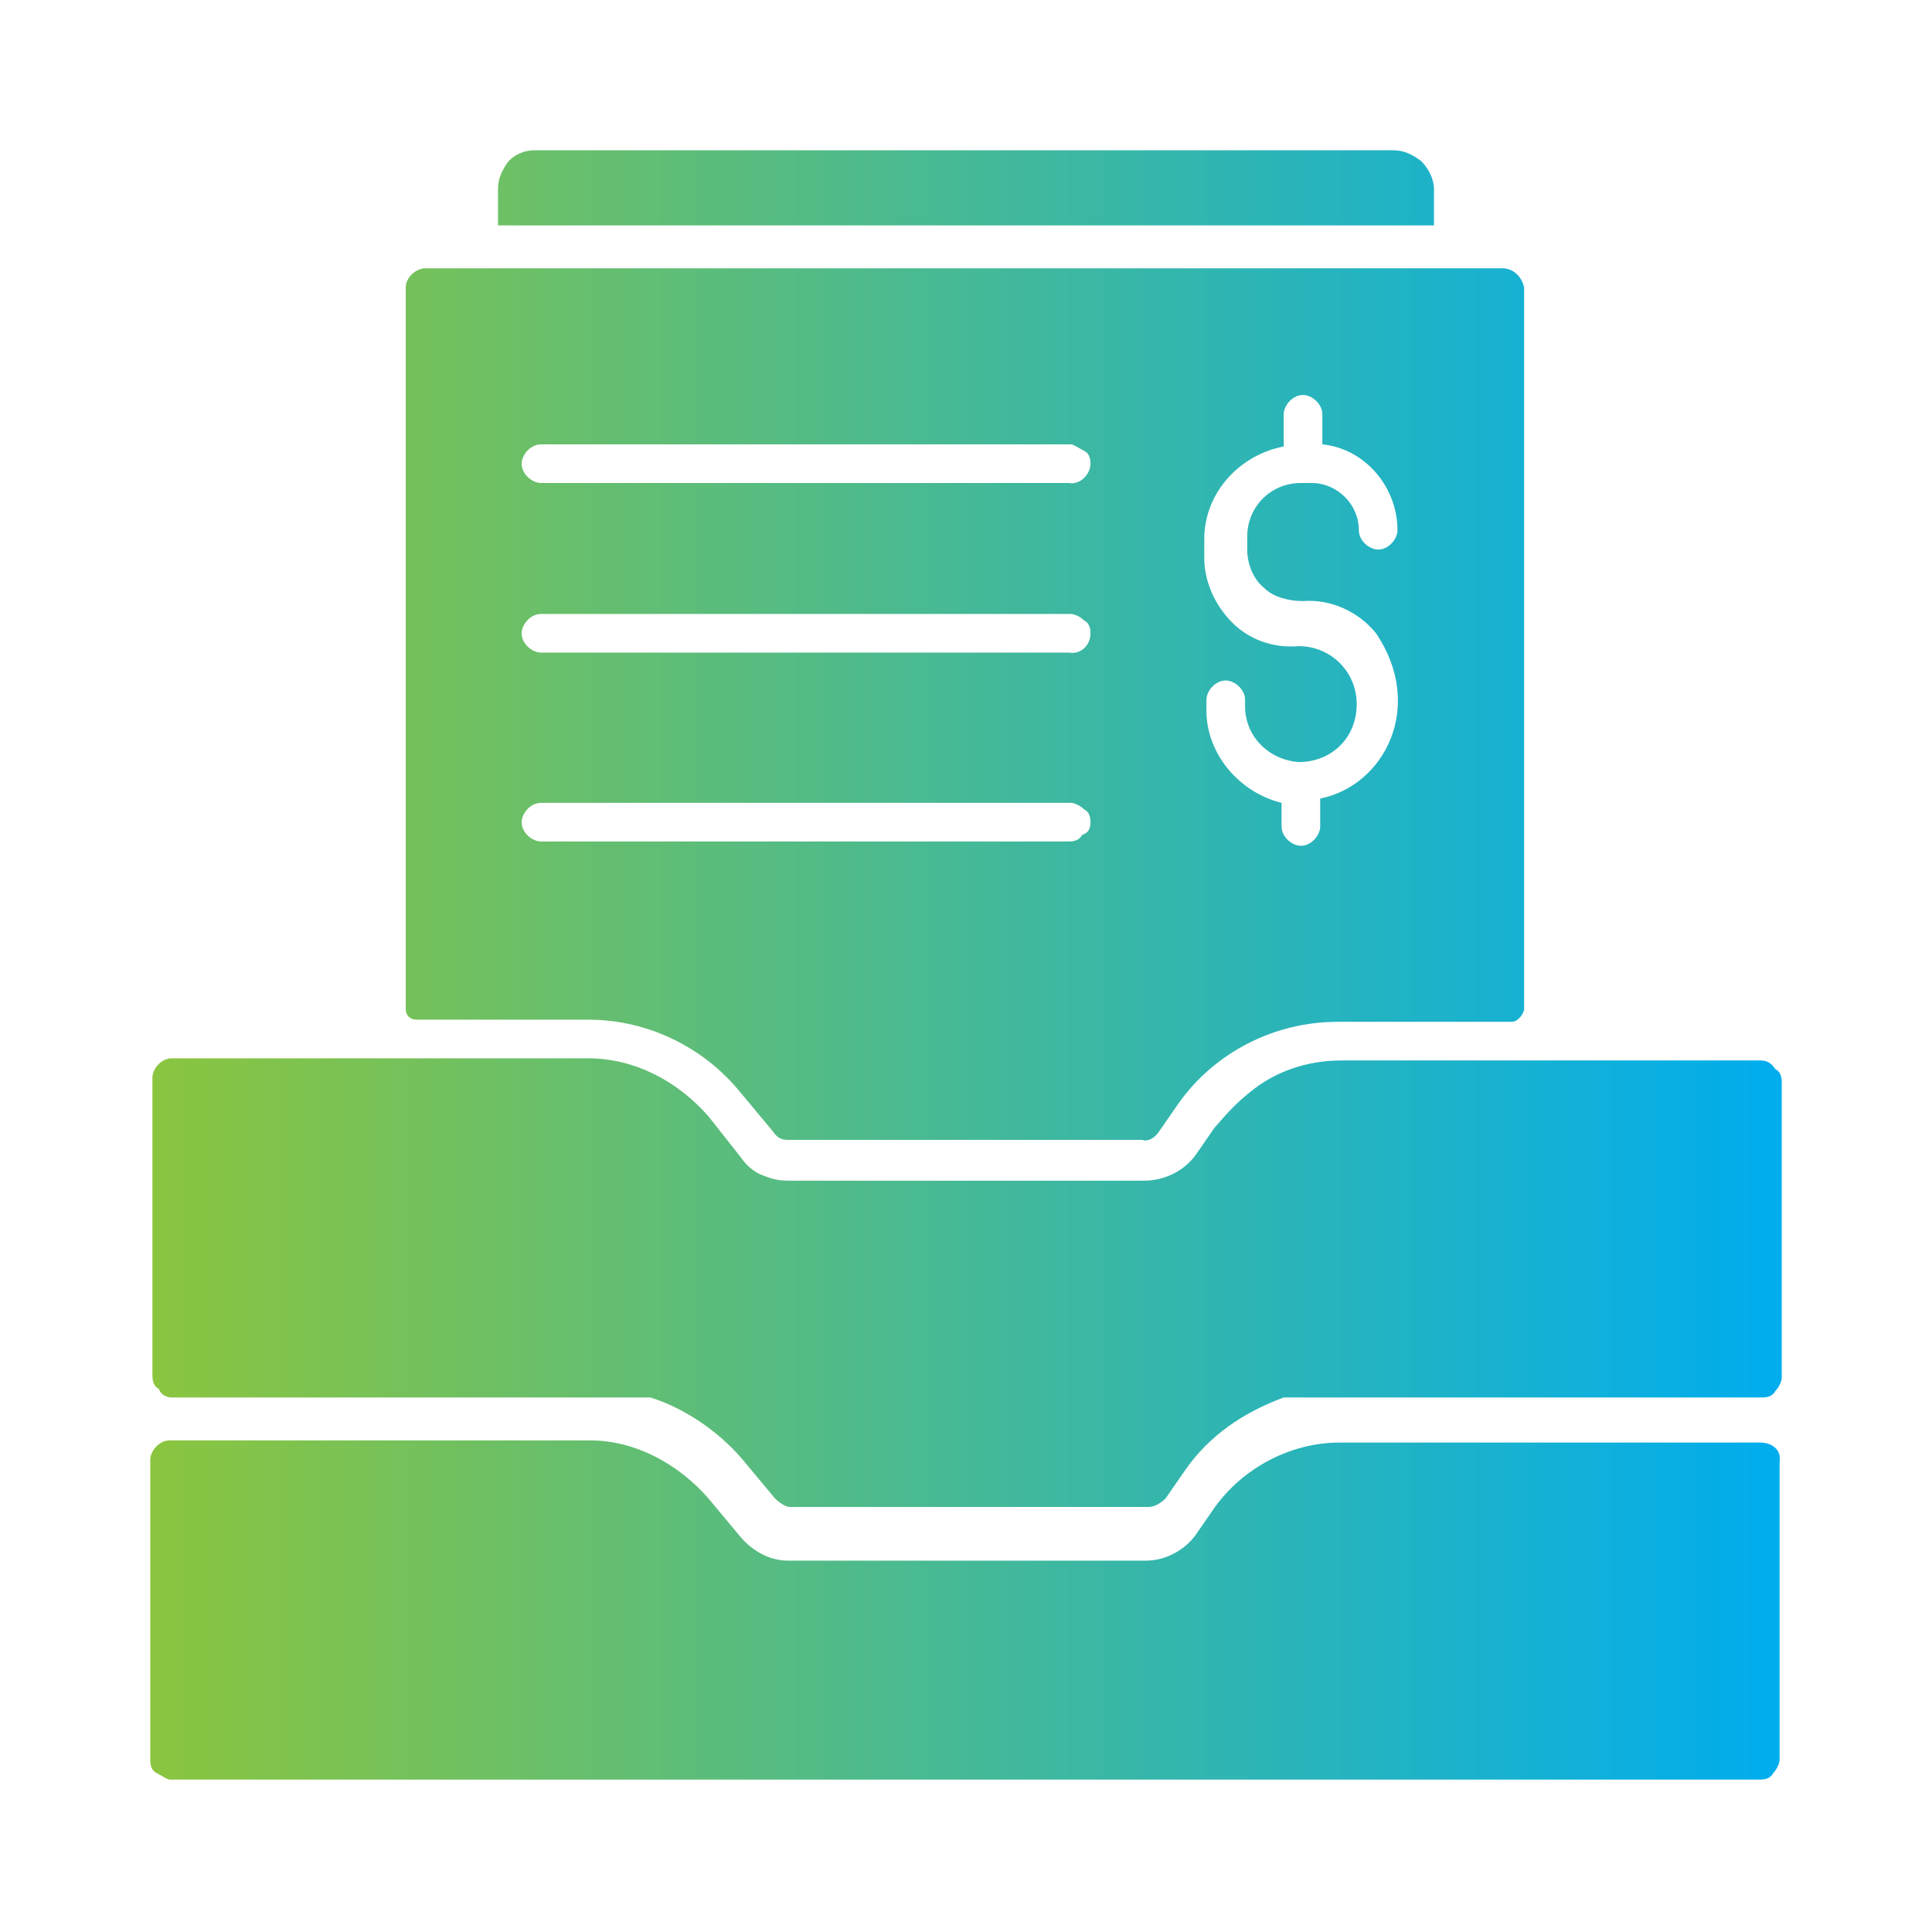
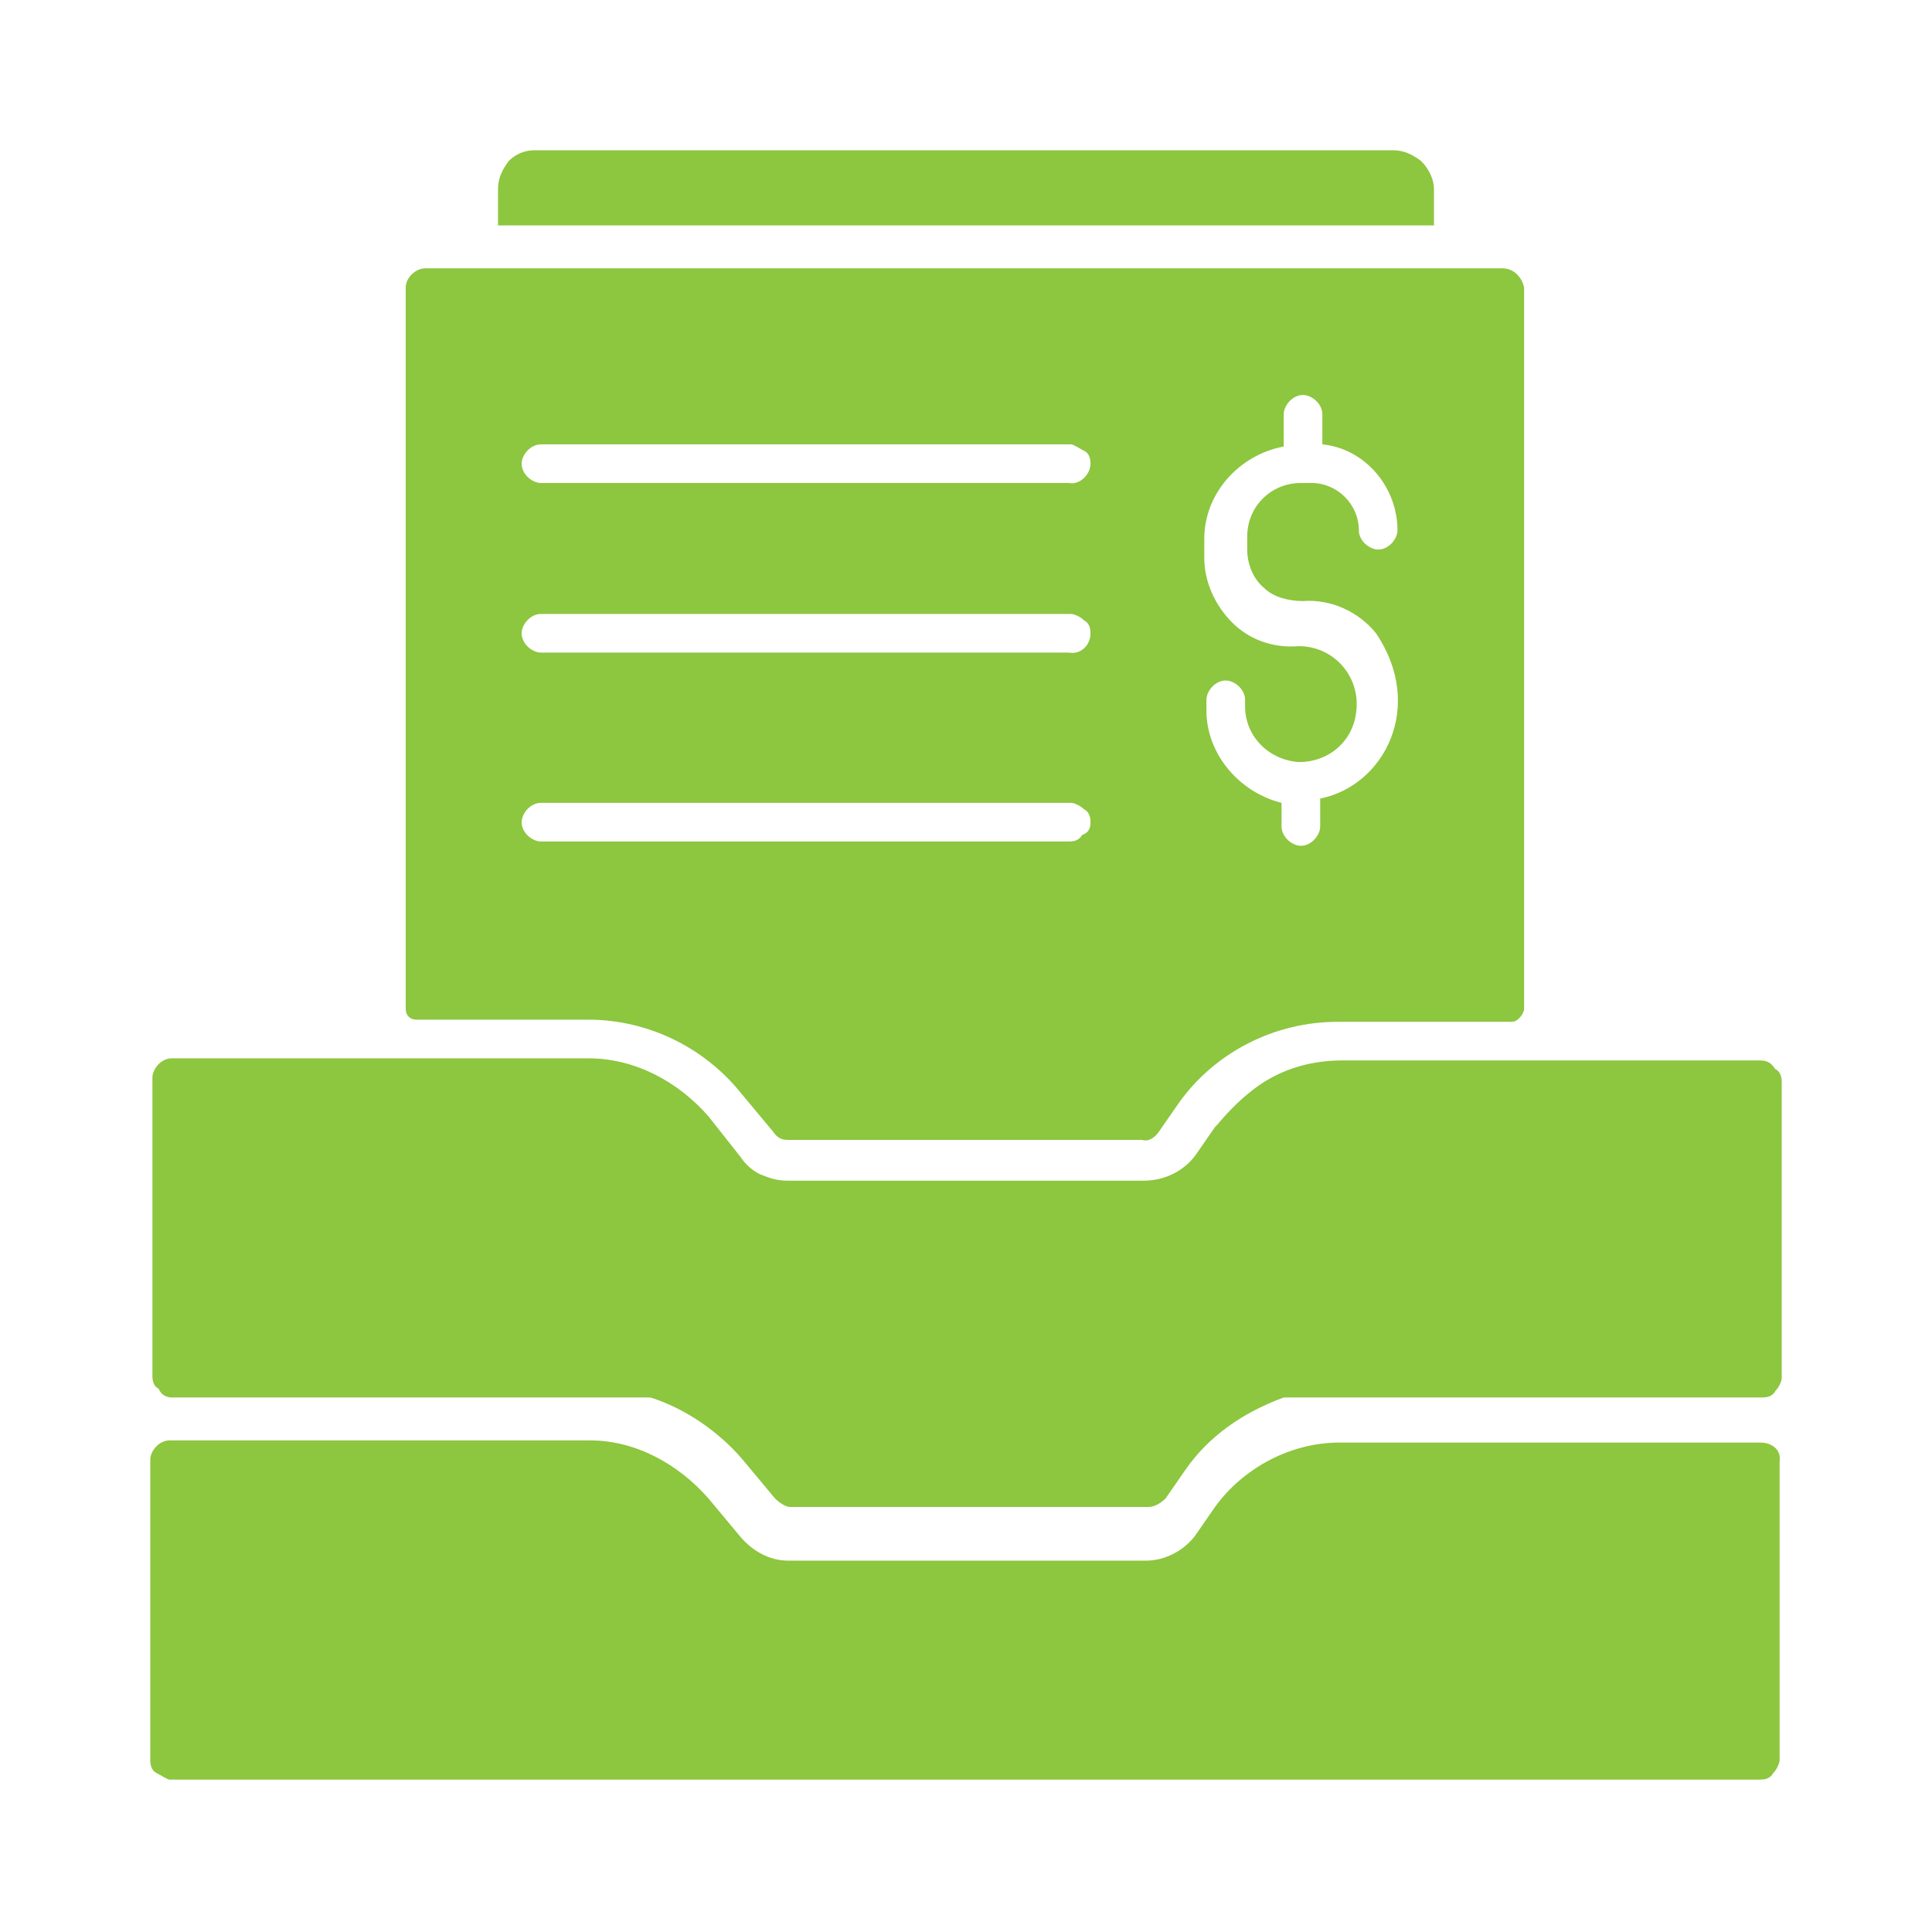
<svg xmlns="http://www.w3.org/2000/svg" xmlns:xlink="http://www.w3.org/1999/xlink" version="1.1" id="Layer_1" x="0px" y="0px" viewBox="0 0 90 90" style="enable-background:new 0 0 90 90;" xml:space="preserve">
  <style type="text/css">
- 	
- 		.st0{clip-path:url(#SVGID_00000055700440147728312160000012363640210398751393_);fill:url(#SVGID_00000084518120315359378000000008201500993528984758_);}
+ 	.st0{clip-path:url(#SVGID_00000164494730898576988040000013360030094861160382_);fill:#8DC63F;}
</style>
  <g>
-     <defs>
-       <rect id="SVGID_1_" width="90" height="90" />
-     </defs>
-     <clipPath id="SVGID_00000075859288180770980650000008334312033767885447_">
-       <use xlink:href="#SVGID_1_" style="overflow:visible;" />
-     </clipPath>
-     <linearGradient id="SVGID_00000090995401497323323380000016708912494798906781_" gradientUnits="userSpaceOnUse" x1="7" y1="45" x2="83" y2="45">
-       <stop offset="0" style="stop-color:#8BC53F" />
-       <stop offset="1" style="stop-color:#00ADEE" />
-     </linearGradient>
-     <path style="clip-path:url(#SVGID_00000075859288180770980650000008334312033767885447_);fill:url(#SVGID_00000090995401497323323380000016708912494798906781_);" d="   M66.8,8.8v1.7H23.2V8.8c0-0.5,0.2-0.9,0.5-1.3c0.3-0.3,0.7-0.5,1.2-0.5h40c0.5,0,0.9,0.2,1.3,0.5C66.6,7.9,66.8,8.4,66.8,8.8   L66.8,8.8z M71,13.4V47c0,0.1-0.1,0.3-0.2,0.4c-0.1,0.1-0.2,0.2-0.4,0.2h-8.1c-2.9,0-5.7,1.4-7.4,3.8l-0.9,1.3l0,0   c-0.2,0.3-0.5,0.5-0.8,0.4H36.7c-0.3,0-0.5-0.1-0.7-0.4l-1.5-1.8c-1.7-2.1-4.3-3.4-7.1-3.4h-8c-0.3,0-0.5-0.2-0.5-0.5V13.4   c0-0.5,0.5-0.9,0.9-0.9H70C70.5,12.5,70.9,12.9,71,13.4L71,13.4z M50.8,38.3c0-0.3-0.1-0.5-0.3-0.6c-0.2-0.2-0.5-0.3-0.6-0.3H25.2   c-0.5,0-0.9,0.5-0.9,0.9c0,0.5,0.5,0.9,0.9,0.9h24.6c0.3,0,0.5-0.1,0.6-0.3C50.7,38.8,50.8,38.6,50.8,38.3L50.8,38.3z M50.8,29.5   c0-0.3-0.1-0.5-0.3-0.6c-0.2-0.2-0.5-0.3-0.6-0.3H25.2c-0.5,0-0.9,0.5-0.9,0.9c0,0.5,0.5,0.9,0.9,0.9h24.6   C50.3,30.5,50.8,30.1,50.8,29.5L50.8,29.5z M50.8,21.6c0-0.3-0.1-0.5-0.3-0.6s-0.5-0.3-0.6-0.3H25.2c-0.5,0-0.9,0.5-0.9,0.9   c0,0.5,0.5,0.9,0.9,0.9h24.6C50.3,22.6,50.8,22.1,50.8,21.6L50.8,21.6z M58.1,25.6V25c0-1.4,1.1-2.5,2.5-2.5h0.5   c1.2,0,2.2,1,2.2,2.2c0,0.5,0.5,0.9,0.9,0.9c0.5,0,0.9-0.5,0.9-0.9c0-2-1.5-3.8-3.5-4v-1.4c0-0.5-0.5-0.9-0.9-0.9   c-0.5,0-0.9,0.5-0.9,0.9v1.5c-2.1,0.4-3.7,2.2-3.7,4.3V26c0,1.1,0.5,2.2,1.3,3c0.8,0.8,1.9,1.2,3.1,1.1c1.5,0,2.7,1.2,2.7,2.7   c0,1.6-1.2,2.7-2.7,2.7c-1.4-0.1-2.5-1.2-2.5-2.6v-0.3c0-0.5-0.5-0.9-0.9-0.9c-0.5,0-0.9,0.5-0.9,0.9v0.5c0,2,1.5,3.8,3.5,4.3v1.1   c0,0.5,0.5,0.9,0.9,0.9c0.5,0,0.9-0.5,0.9-0.9v-1.3c3-0.6,4.9-4.3,2.6-7.7c-0.8-1-2.1-1.6-3.4-1.5c-0.7,0-1.4-0.2-1.8-0.6   C58.4,27,58.1,26.3,58.1,25.6L58.1,25.6z M82,49.4H62.5c-1.6,0-3.1,0.5-4.3,1.5c-0.5,0.4-1,0.9-1.5,1.5l-0.1,0.1l-0.9,1.3l0,0   c-0.5,0.7-1.4,1.2-2.4,1.2H36.7c-0.5,0-0.8-0.1-1.3-0.3c-0.4-0.2-0.7-0.5-0.9-0.8L33,52c-1.4-1.6-3.4-2.7-5.6-2.7H8   c-0.5,0-0.9,0.5-0.9,0.9v13.9c0,0.3,0.1,0.5,0.3,0.6C7.5,65,7.8,65.1,8,65.1h22.3c1.6,0.5,3.2,1.6,4.3,2.9l1.5,1.8l0,0   c0.2,0.2,0.5,0.4,0.7,0.4h16.7c0.3,0,0.6-0.2,0.8-0.4l0.9-1.3c1.1-1.6,2.7-2.7,4.6-3.4h22.3c0.3,0,0.5-0.1,0.6-0.3   c0.2-0.2,0.3-0.5,0.3-0.6V50.4c0-0.3-0.1-0.5-0.3-0.6C82.5,49.5,82.3,49.4,82,49.4L82,49.4z M82,67.2H62.4c-2.3,0-4.5,1.2-5.8,3   l-0.9,1.3l0,0c-0.5,0.7-1.4,1.2-2.3,1.2H36.7c-0.8,0-1.6-0.4-2.2-1.1L33,69.8c-1.4-1.6-3.4-2.7-5.5-2.7H7.9c-0.5,0-0.9,0.5-0.9,0.9   V82c0,0.3,0.1,0.5,0.3,0.6s0.5,0.3,0.6,0.3H82c0.3,0,0.5-0.1,0.6-0.3c0.2-0.2,0.3-0.5,0.3-0.6V68.1C83,67.5,82.5,67.2,82,67.2   L82,67.2z" />
+     <g>
+       <defs>
+         <rect id="SVGID_1_" width="90" height="90" />
+       </defs>
+       <clipPath id="SVGID_00000156564268410448799890000004341736036155790999_">
+         <use xlink:href="#SVGID_1_" style="overflow:visible;" />
+       </clipPath>
+       <path style="clip-path:url(#SVGID_00000156564268410448799890000004341736036155790999_);fill:#8DC63F;" d="M66.8,8.8v1.7H23.2    V8.8c0-0.5,0.2-0.9,0.5-1.3C24,7.2,24.4,7,24.9,7h40c0.5,0,0.9,0.2,1.3,0.5C66.6,7.9,66.8,8.4,66.8,8.8L66.8,8.8z M71,13.4V47    c0,0.1-0.1,0.3-0.2,0.4c-0.1,0.1-0.2,0.2-0.4,0.2h-8.1c-2.9,0-5.7,1.4-7.4,3.8L54,52.7l0,0c-0.2,0.3-0.5,0.5-0.8,0.4H36.7    c-0.3,0-0.5-0.1-0.7-0.4l-1.5-1.8c-1.7-2.1-4.3-3.4-7.1-3.4h-8c-0.3,0-0.5-0.2-0.5-0.5V13.4c0-0.5,0.5-0.9,0.9-0.9H70    C70.5,12.5,70.9,12.9,71,13.4L71,13.4z M50.8,38.3c0-0.3-0.1-0.5-0.3-0.6c-0.2-0.2-0.5-0.3-0.6-0.3H25.2c-0.5,0-0.9,0.5-0.9,0.9    c0,0.5,0.5,0.9,0.9,0.9h24.6c0.3,0,0.5-0.1,0.6-0.3C50.7,38.8,50.8,38.6,50.8,38.3L50.8,38.3z M50.8,29.5c0-0.3-0.1-0.5-0.3-0.6    c-0.2-0.2-0.5-0.3-0.6-0.3H25.2c-0.5,0-0.9,0.5-0.9,0.9c0,0.5,0.5,0.9,0.9,0.9h24.6C50.3,30.5,50.8,30.1,50.8,29.5L50.8,29.5z     M50.8,21.6c0-0.3-0.1-0.5-0.3-0.6s-0.5-0.3-0.6-0.3H25.2c-0.5,0-0.9,0.5-0.9,0.9c0,0.5,0.5,0.9,0.9,0.9h24.6    C50.3,22.6,50.8,22.1,50.8,21.6L50.8,21.6z M58.1,25.6V25c0-1.4,1.1-2.5,2.5-2.5h0.5c1.2,0,2.2,1,2.2,2.2c0,0.5,0.5,0.9,0.9,0.9    c0.5,0,0.9-0.5,0.9-0.9c0-2-1.5-3.8-3.5-4v-1.4c0-0.5-0.5-0.9-0.9-0.9c-0.5,0-0.9,0.5-0.9,0.9v1.5c-2.1,0.4-3.7,2.2-3.7,4.3V26    c0,1.1,0.5,2.2,1.3,3s1.9,1.2,3.1,1.1c1.5,0,2.7,1.2,2.7,2.7c0,1.6-1.2,2.7-2.7,2.7c-1.4-0.1-2.5-1.2-2.5-2.6v-0.3    c0-0.5-0.5-0.9-0.9-0.9c-0.5,0-0.9,0.5-0.9,0.9v0.5c0,2,1.5,3.8,3.5,4.3v1.1c0,0.5,0.5,0.9,0.9,0.9c0.5,0,0.9-0.5,0.9-0.9v-1.3    c3-0.6,4.9-4.3,2.6-7.7c-0.8-1-2.1-1.6-3.4-1.5c-0.7,0-1.4-0.2-1.8-0.6C58.4,27,58.1,26.3,58.1,25.6L58.1,25.6z M82,49.4H62.5    c-1.6,0-3.1,0.5-4.3,1.5c-0.5,0.4-1,0.9-1.5,1.5l-0.1,0.1l-0.9,1.3l0,0c-0.5,0.7-1.4,1.2-2.4,1.2H36.7c-0.5,0-0.8-0.1-1.3-0.3    c-0.4-0.2-0.7-0.5-0.9-0.8L33,52c-1.4-1.6-3.4-2.7-5.6-2.7H8c-0.5,0-0.9,0.5-0.9,0.9v13.9c0,0.3,0.1,0.5,0.3,0.6    C7.5,65,7.8,65.1,8,65.1h22.3c1.6,0.5,3.2,1.6,4.3,2.9l1.5,1.8l0,0c0.2,0.2,0.5,0.4,0.7,0.4h16.7c0.3,0,0.6-0.2,0.8-0.4l0.9-1.3    c1.1-1.6,2.7-2.7,4.6-3.4h22.3c0.3,0,0.5-0.1,0.6-0.3c0.2-0.2,0.3-0.5,0.3-0.6V50.4c0-0.3-0.1-0.5-0.3-0.6    C82.5,49.5,82.3,49.4,82,49.4L82,49.4z M82,67.2H62.4c-2.3,0-4.5,1.2-5.8,3l-0.9,1.3l0,0c-0.5,0.7-1.4,1.2-2.3,1.2H36.7    c-0.8,0-1.6-0.4-2.2-1.1L33,69.8c-1.4-1.6-3.4-2.7-5.5-2.7H7.9C7.4,67.1,7,67.6,7,68v14c0,0.3,0.1,0.5,0.3,0.6s0.5,0.3,0.6,0.3H82    c0.3,0,0.5-0.1,0.6-0.3c0.2-0.2,0.3-0.5,0.3-0.6V68.1C83,67.5,82.5,67.2,82,67.2L82,67.2z" />
+     </g>
  </g>
</svg>
